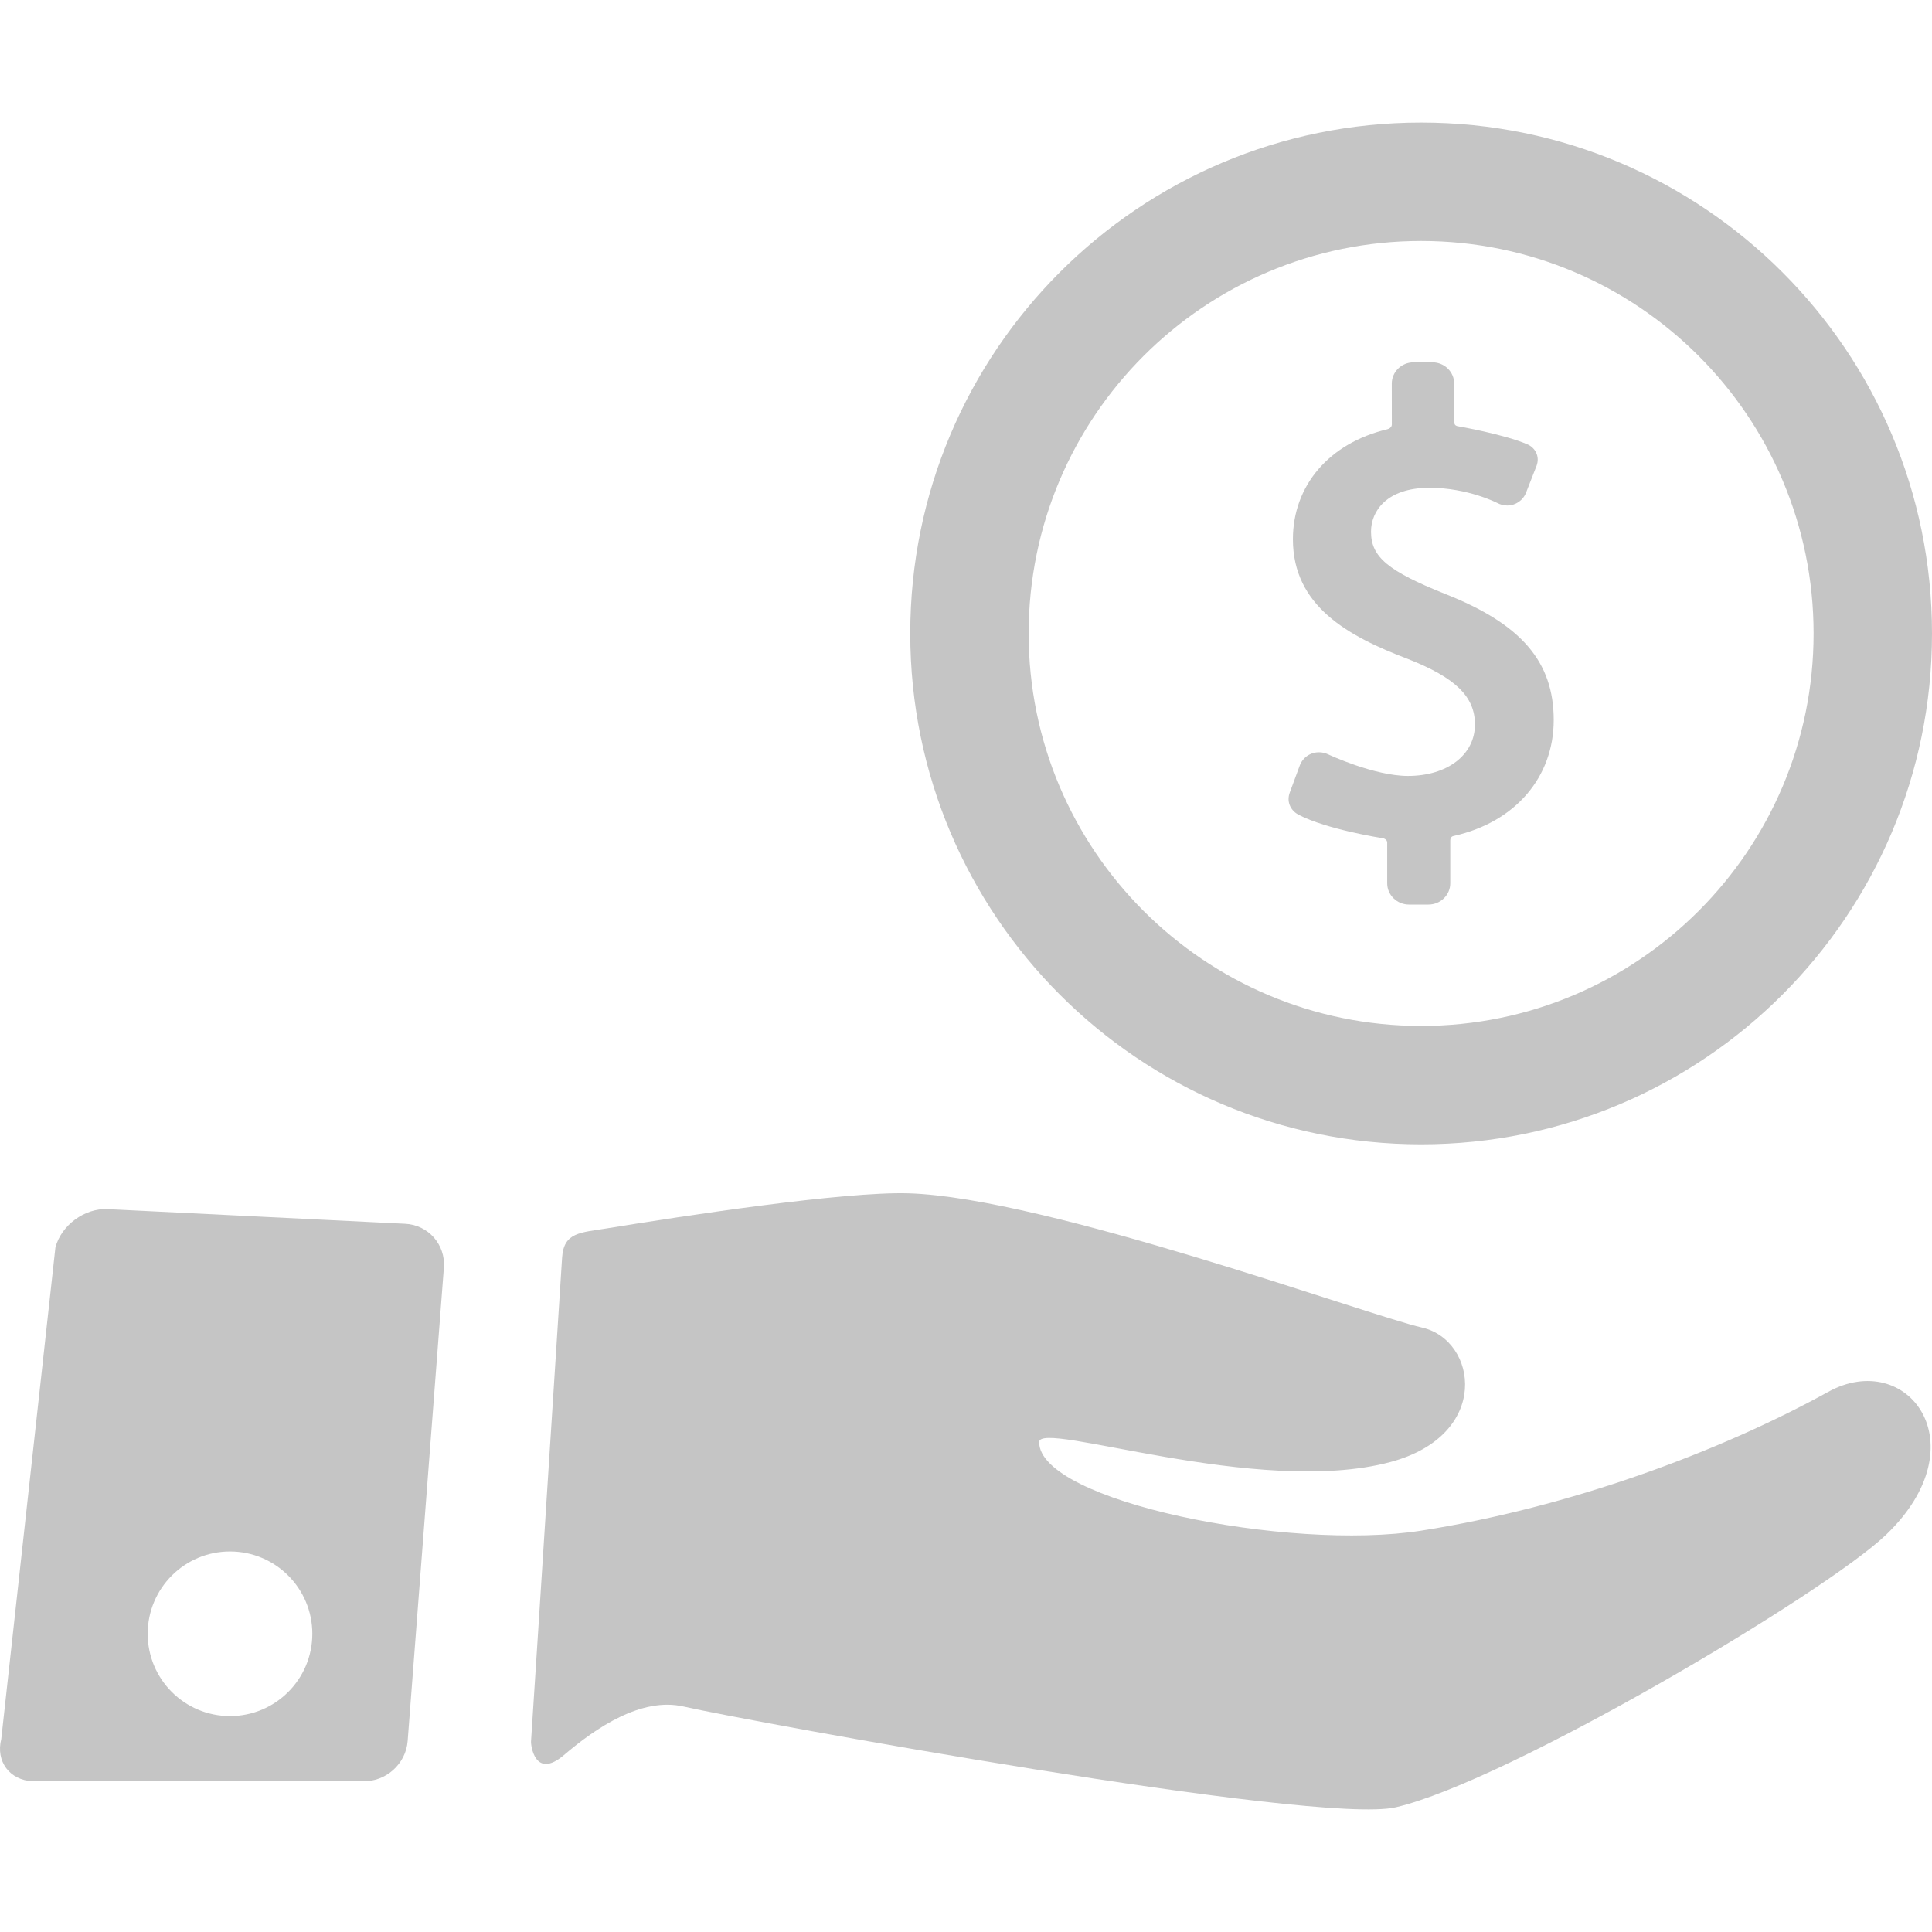
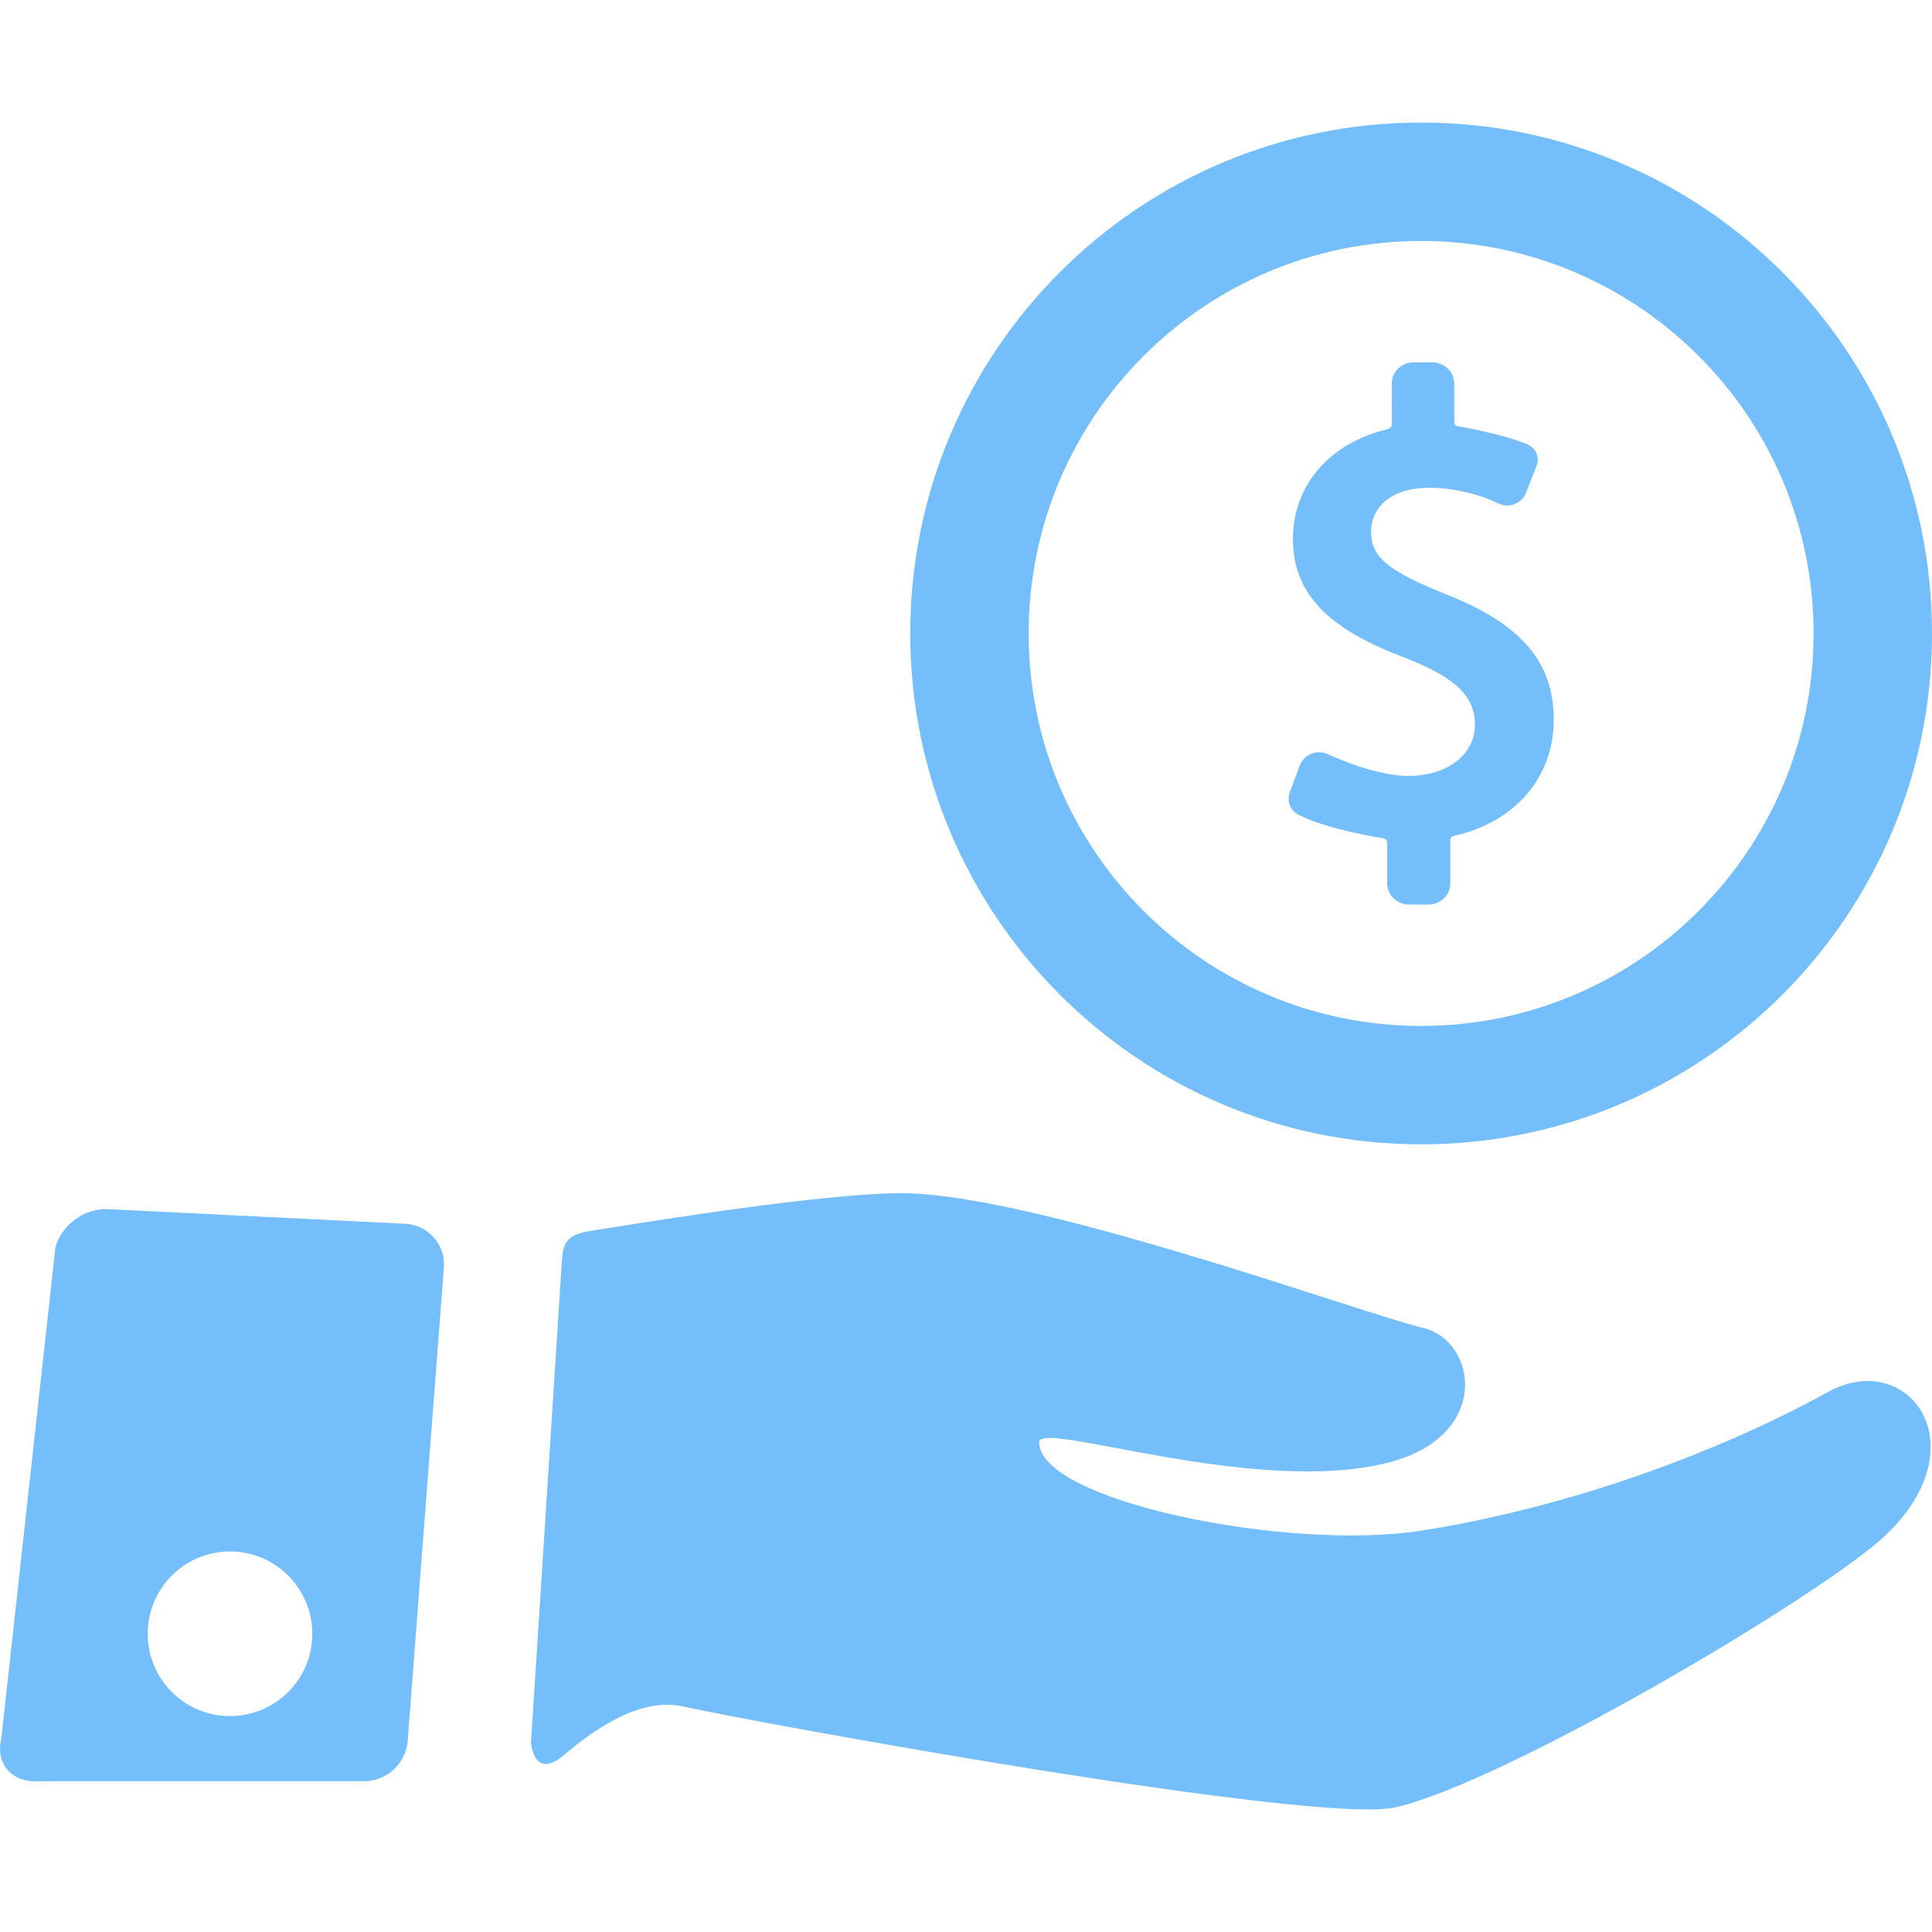
<svg xmlns="http://www.w3.org/2000/svg" version="1.1" id="Capa_1" x="0px" y="0px" viewBox="0 0 354.796 354.796" style="enable-background:new 0 0 354.796 354.796;" xml:space="preserve" width="512px" height="512px">
  <g>
    <g id="Layer_5_58_">
      <g>
        <g>
-           <path d="M265.442,109.092c-10.602-4.25-13.665-6.82-13.665-11.461c0-3.714,2.813-8.053,10.744-8.053      c7.015,0,12.395,2.766,12.443,2.79c0.566,0.302,1.201,0.463,1.83,0.463c1.535,0,2.893-0.929,3.456-2.367l1.927-4.926      c0.671-1.795-0.347-3.359-1.645-3.92c-4.319-1.88-12.76-3.335-12.846-3.35c-0.136-0.024-0.609-0.125-0.609-0.678l-0.027-7.146      c0-2.152-1.797-3.904-4.003-3.904h-3.457c-2.204,0-4,1.751-4,3.905l0.009,7.513c0,0.576-0.624,0.826-0.852,0.879      c-10.655,2.538-17.314,10.343-17.314,20.188c0,12.273,10.145,17.819,21.099,21.982c8.757,3.438,12.329,6.924,12.329,12.037      c0,5.564-5.059,9.45-12.307,9.45c-6.189,0-14.565-3.923-14.648-3.963c-0.536-0.254-1.104-0.382-1.688-0.382      c-1.594,0-2.982,0.964-3.537,2.457l-1.84,4.982c-0.654,1.86,0.353,3.37,1.642,4.042c5.144,2.679,15.098,4.249,15.541,4.318      c0.119,0.017,0.725,0.23,0.725,0.784v7.48c0,2.152,1.797,3.904,4.004,3.904h3.572c2.208,0,4.005-1.751,4.005-3.904v-7.872      c0-0.736,0.543-0.801,0.655-0.828c11.351-2.55,18.343-10.855,18.343-21.283C285.325,121.518,279.377,114.597,265.442,109.092z" fill="#c5c5c5" />
-           <path d="M260.979,22.509c-51.816,0-93.818,42.005-93.818,93.818c0,51.814,42.002,93.82,93.818,93.82      c51.814,0,93.817-42.006,93.817-93.82C354.796,64.514,312.793,22.509,260.979,22.509z M260.979,188.404      c-39.808,0-72.076-32.271-72.076-72.076s32.268-72.075,72.076-72.075c39.806,0,72.073,32.27,72.073,72.075      S300.785,188.404,260.979,188.404z" fill="#c5c5c5" />
+           <path d="M265.442,109.092c-10.602-4.25-13.665-6.82-13.665-11.461c0-3.714,2.813-8.053,10.744-8.053      c7.015,0,12.395,2.766,12.443,2.79c0.566,0.302,1.201,0.463,1.83,0.463c1.535,0,2.893-0.929,3.456-2.367l1.927-4.926      c0.671-1.795-0.347-3.359-1.645-3.92c-4.319-1.88-12.76-3.335-12.846-3.35c-0.136-0.024-0.609-0.125-0.609-0.678l-0.027-7.146      c0-2.152-1.797-3.904-4.003-3.904h-3.457c-2.204,0-4,1.751-4,3.905l0.009,7.513c0,0.576-0.624,0.826-0.852,0.879      c-10.655,2.538-17.314,10.343-17.314,20.188c0,12.273,10.145,17.819,21.099,21.982c8.757,3.438,12.329,6.924,12.329,12.037      c0,5.564-5.059,9.45-12.307,9.45c-6.189,0-14.565-3.923-14.648-3.963c-0.536-0.254-1.104-0.382-1.688-0.382      c-1.594,0-2.982,0.964-3.537,2.457l-1.84,4.982c-0.654,1.86,0.353,3.37,1.642,4.042c5.144,2.679,15.098,4.249,15.541,4.318      c0.119,0.017,0.725,0.23,0.725,0.784v7.48c0,2.152,1.797,3.904,4.004,3.904h3.572c2.208,0,4.005-1.751,4.005-3.904v-7.872      c0-0.736,0.543-0.801,0.655-0.828c11.351-2.55,18.343-10.855,18.343-21.283C285.325,121.518,279.377,114.597,265.442,109.092z" fill="#74befb" />
+           <path d="M260.979,22.509c-51.816,0-93.818,42.005-93.818,93.818c0,51.814,42.002,93.82,93.818,93.82      c51.814,0,93.817-42.006,93.817-93.82C354.796,64.514,312.793,22.509,260.979,22.509z M260.979,188.404      c-39.808,0-72.076-32.271-72.076-72.076s32.268-72.075,72.076-72.075c39.806,0,72.073,32.27,72.073,72.075      S300.785,188.404,260.979,188.404z" fill="#74befb" />
        </g>
        <g>
-           <path d="M335.733,255.61c-19.95,11.011-47.389,21.192-74.753,25.484c-24.346,3.818-70.148-5.39-70.148-16.265      c0-4.121,40.17,10.154,64.469,3.671c18.633-4.971,15.988-22.401,5.853-24.7c-10.076-2.287-69.108-23.913-94.323-24.659      c-11.878-0.351-41.203,4.131-55.393,6.442c-4.861,0.791-7.909,0.704-8.213,5.356c-1.412,21.62-4.195,65.832-5.712,88.926      c-0.032,0.488,0.646,7.05,6.061,2.432c5.927-5.054,14.24-10.656,21.929-8.912c12.063,2.737,116.424,21.856,130.819,18.51      c20.593-4.787,78.888-39.334,90.065-50.072C363.711,265.176,350.244,247.601,335.733,255.61z" fill="#c5c5c5" />
-           <path d="M74.426,224.74l-54.672-2.694c-4.221-0.208-8.532,2.973-9.581,7.066l-9.941,90.255c-1.048,4.094,1.55,7.578,5.773,7.741      l60.59-0.006c4.224,0.163,7.942-3.151,8.266-7.365l6.654-86.958C81.837,228.566,78.647,224.948,74.426,224.74z M42.24,315.145      c-8.349,0-15.116-6.768-15.116-15.116c0-8.349,6.768-15.116,15.116-15.116s15.116,6.768,15.116,15.116      C57.356,308.378,50.589,315.145,42.24,315.145z" fill="#c5c5c5" />
+           <path d="M335.733,255.61c-19.95,11.011-47.389,21.192-74.753,25.484c-24.346,3.818-70.148-5.39-70.148-16.265      c0-4.121,40.17,10.154,64.469,3.671c18.633-4.971,15.988-22.401,5.853-24.7c-10.076-2.287-69.108-23.913-94.323-24.659      c-11.878-0.351-41.203,4.131-55.393,6.442c-4.861,0.791-7.909,0.704-8.213,5.356c-1.412,21.62-4.195,65.832-5.712,88.926      c-0.032,0.488,0.646,7.05,6.061,2.432c5.927-5.054,14.24-10.656,21.929-8.912c12.063,2.737,116.424,21.856,130.819,18.51      c20.593-4.787,78.888-39.334,90.065-50.072C363.711,265.176,350.244,247.601,335.733,255.61z" fill="#74befb" />
+           <path d="M74.426,224.74l-54.672-2.694c-4.221-0.208-8.532,2.973-9.581,7.066l-9.941,90.255c-1.048,4.094,1.55,7.578,5.773,7.741      l60.59-0.006c4.224,0.163,7.942-3.151,8.266-7.365l6.654-86.958C81.837,228.566,78.647,224.948,74.426,224.74z M42.24,315.145      c-8.349,0-15.116-6.768-15.116-15.116c0-8.349,6.768-15.116,15.116-15.116s15.116,6.768,15.116,15.116      C57.356,308.378,50.589,315.145,42.24,315.145z" fill="#74befb" />
        </g>
      </g>
    </g>
  </g>
  <g>
</g>
  <g>
</g>
  <g>
</g>
  <g>
</g>
  <g>
</g>
  <g>
</g>
  <g>
</g>
  <g>
</g>
  <g>
</g>
  <g>
</g>
  <g>
</g>
  <g>
</g>
  <g>
</g>
  <g>
</g>
  <g>
</g>
</svg>
